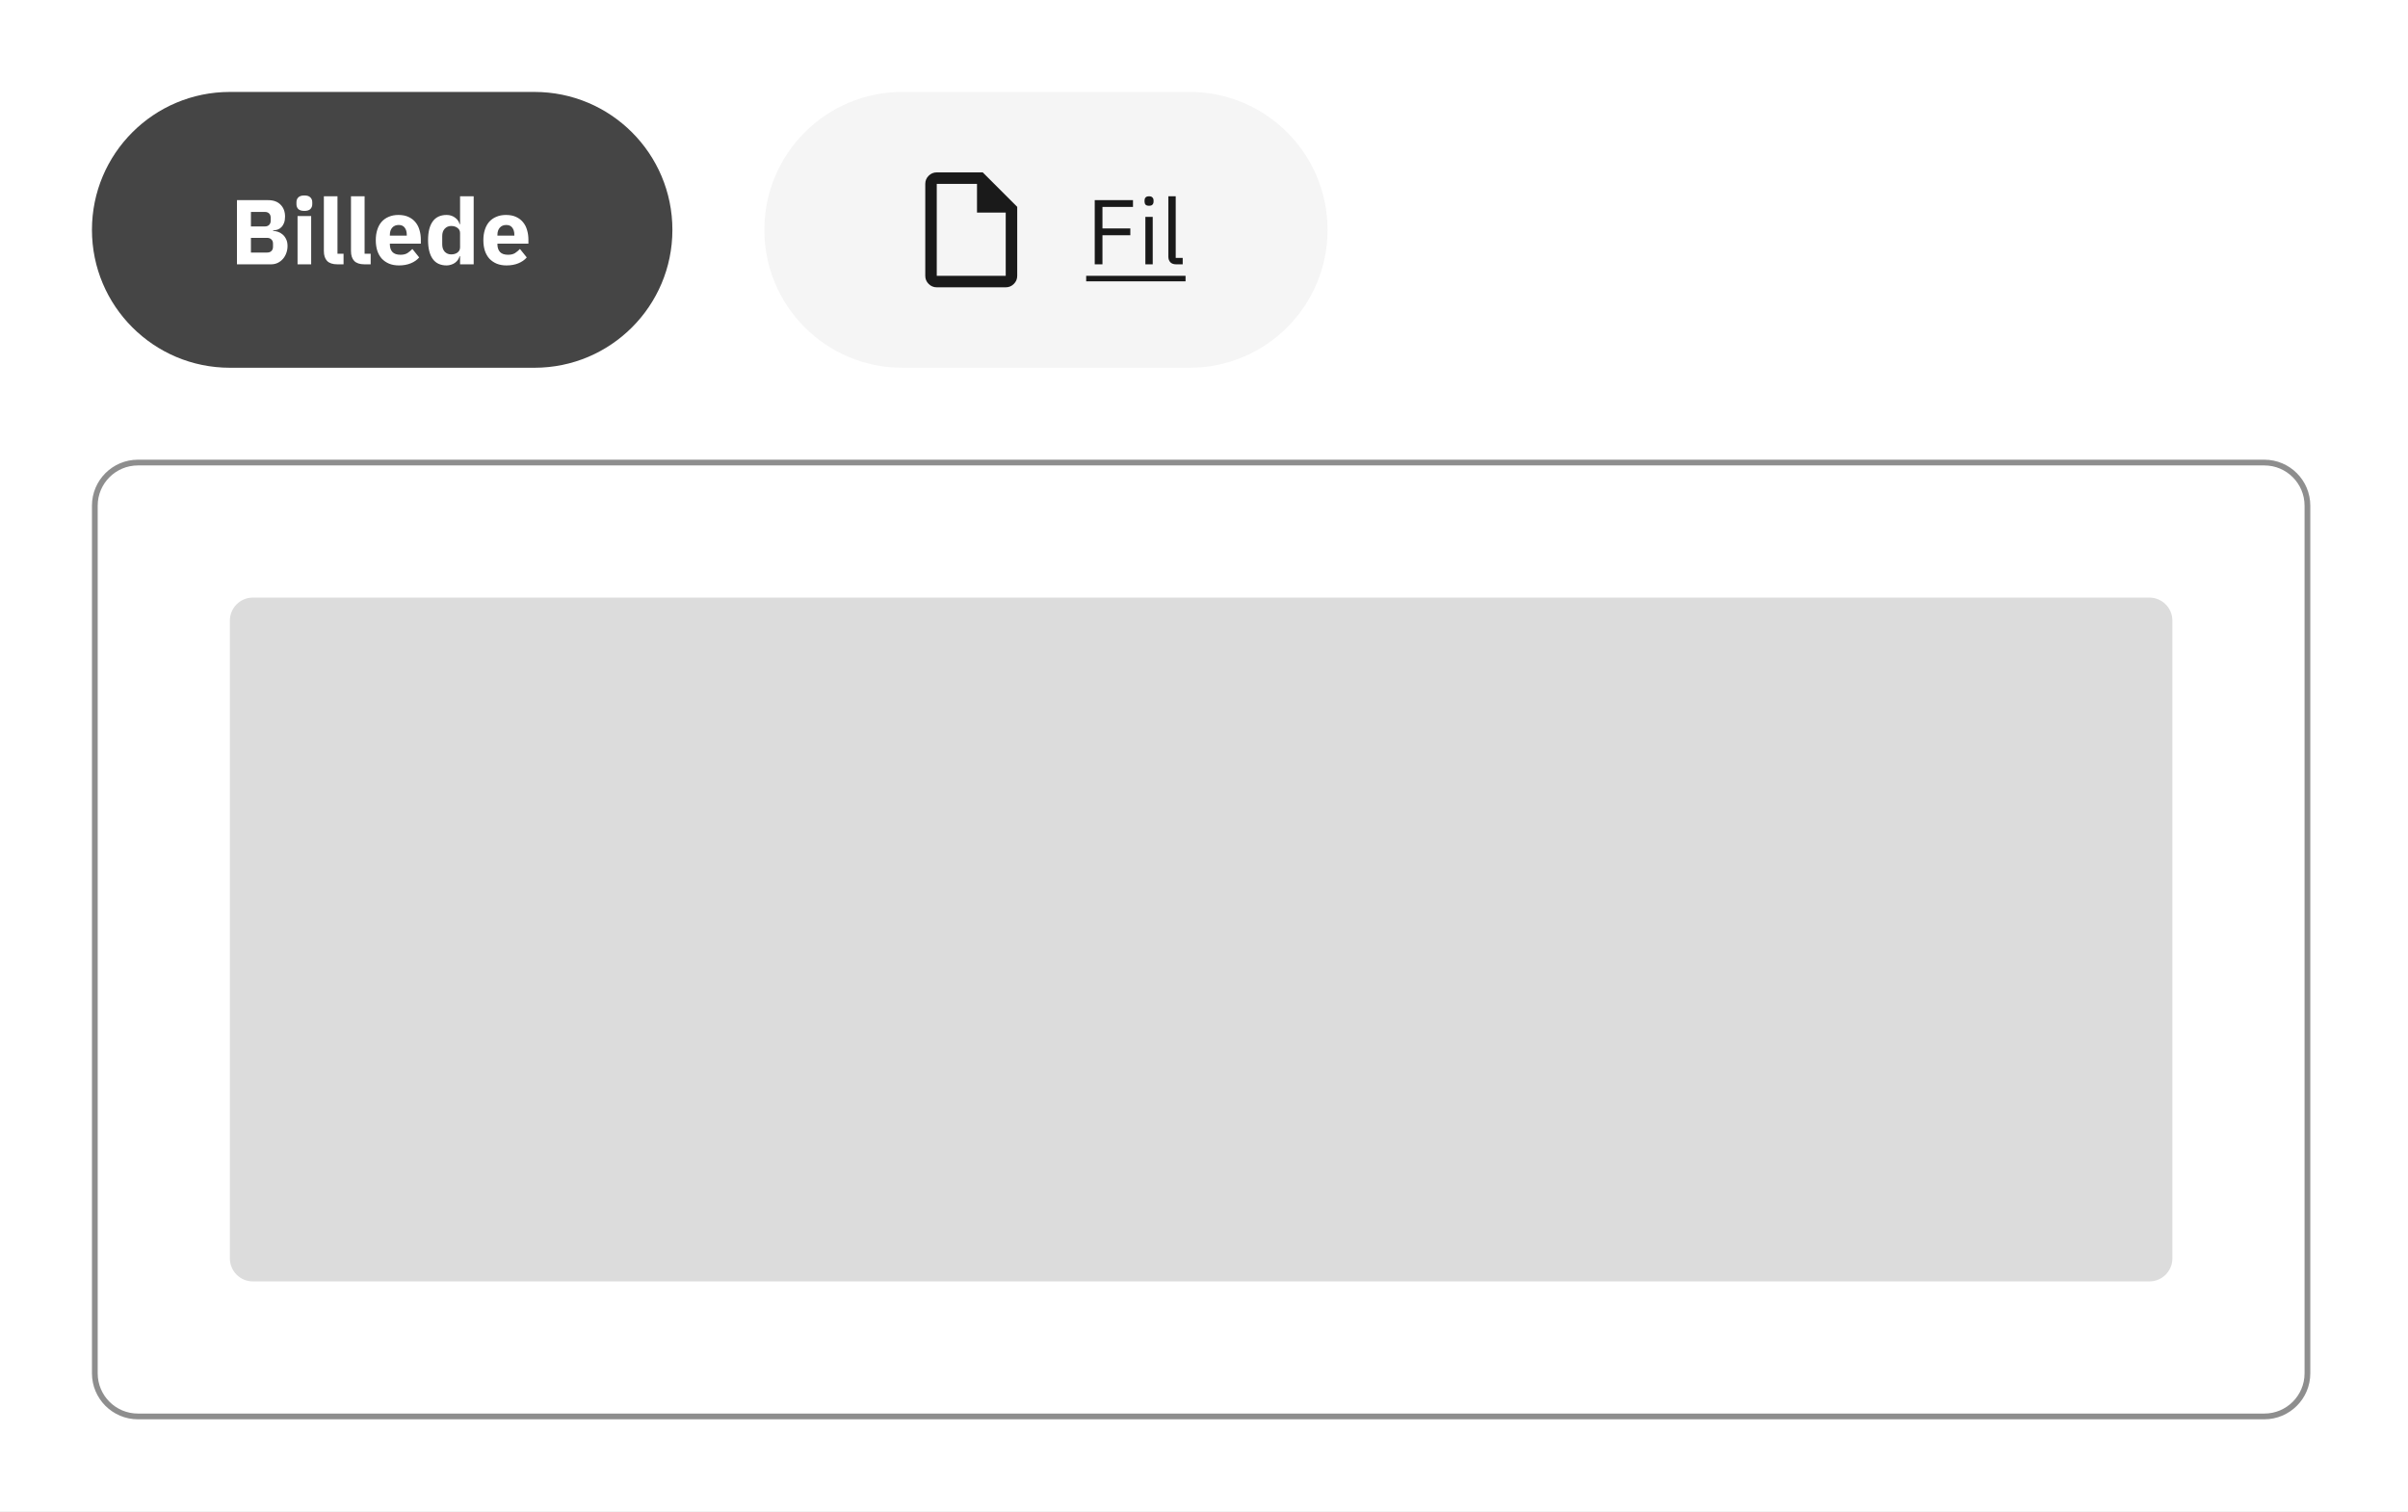
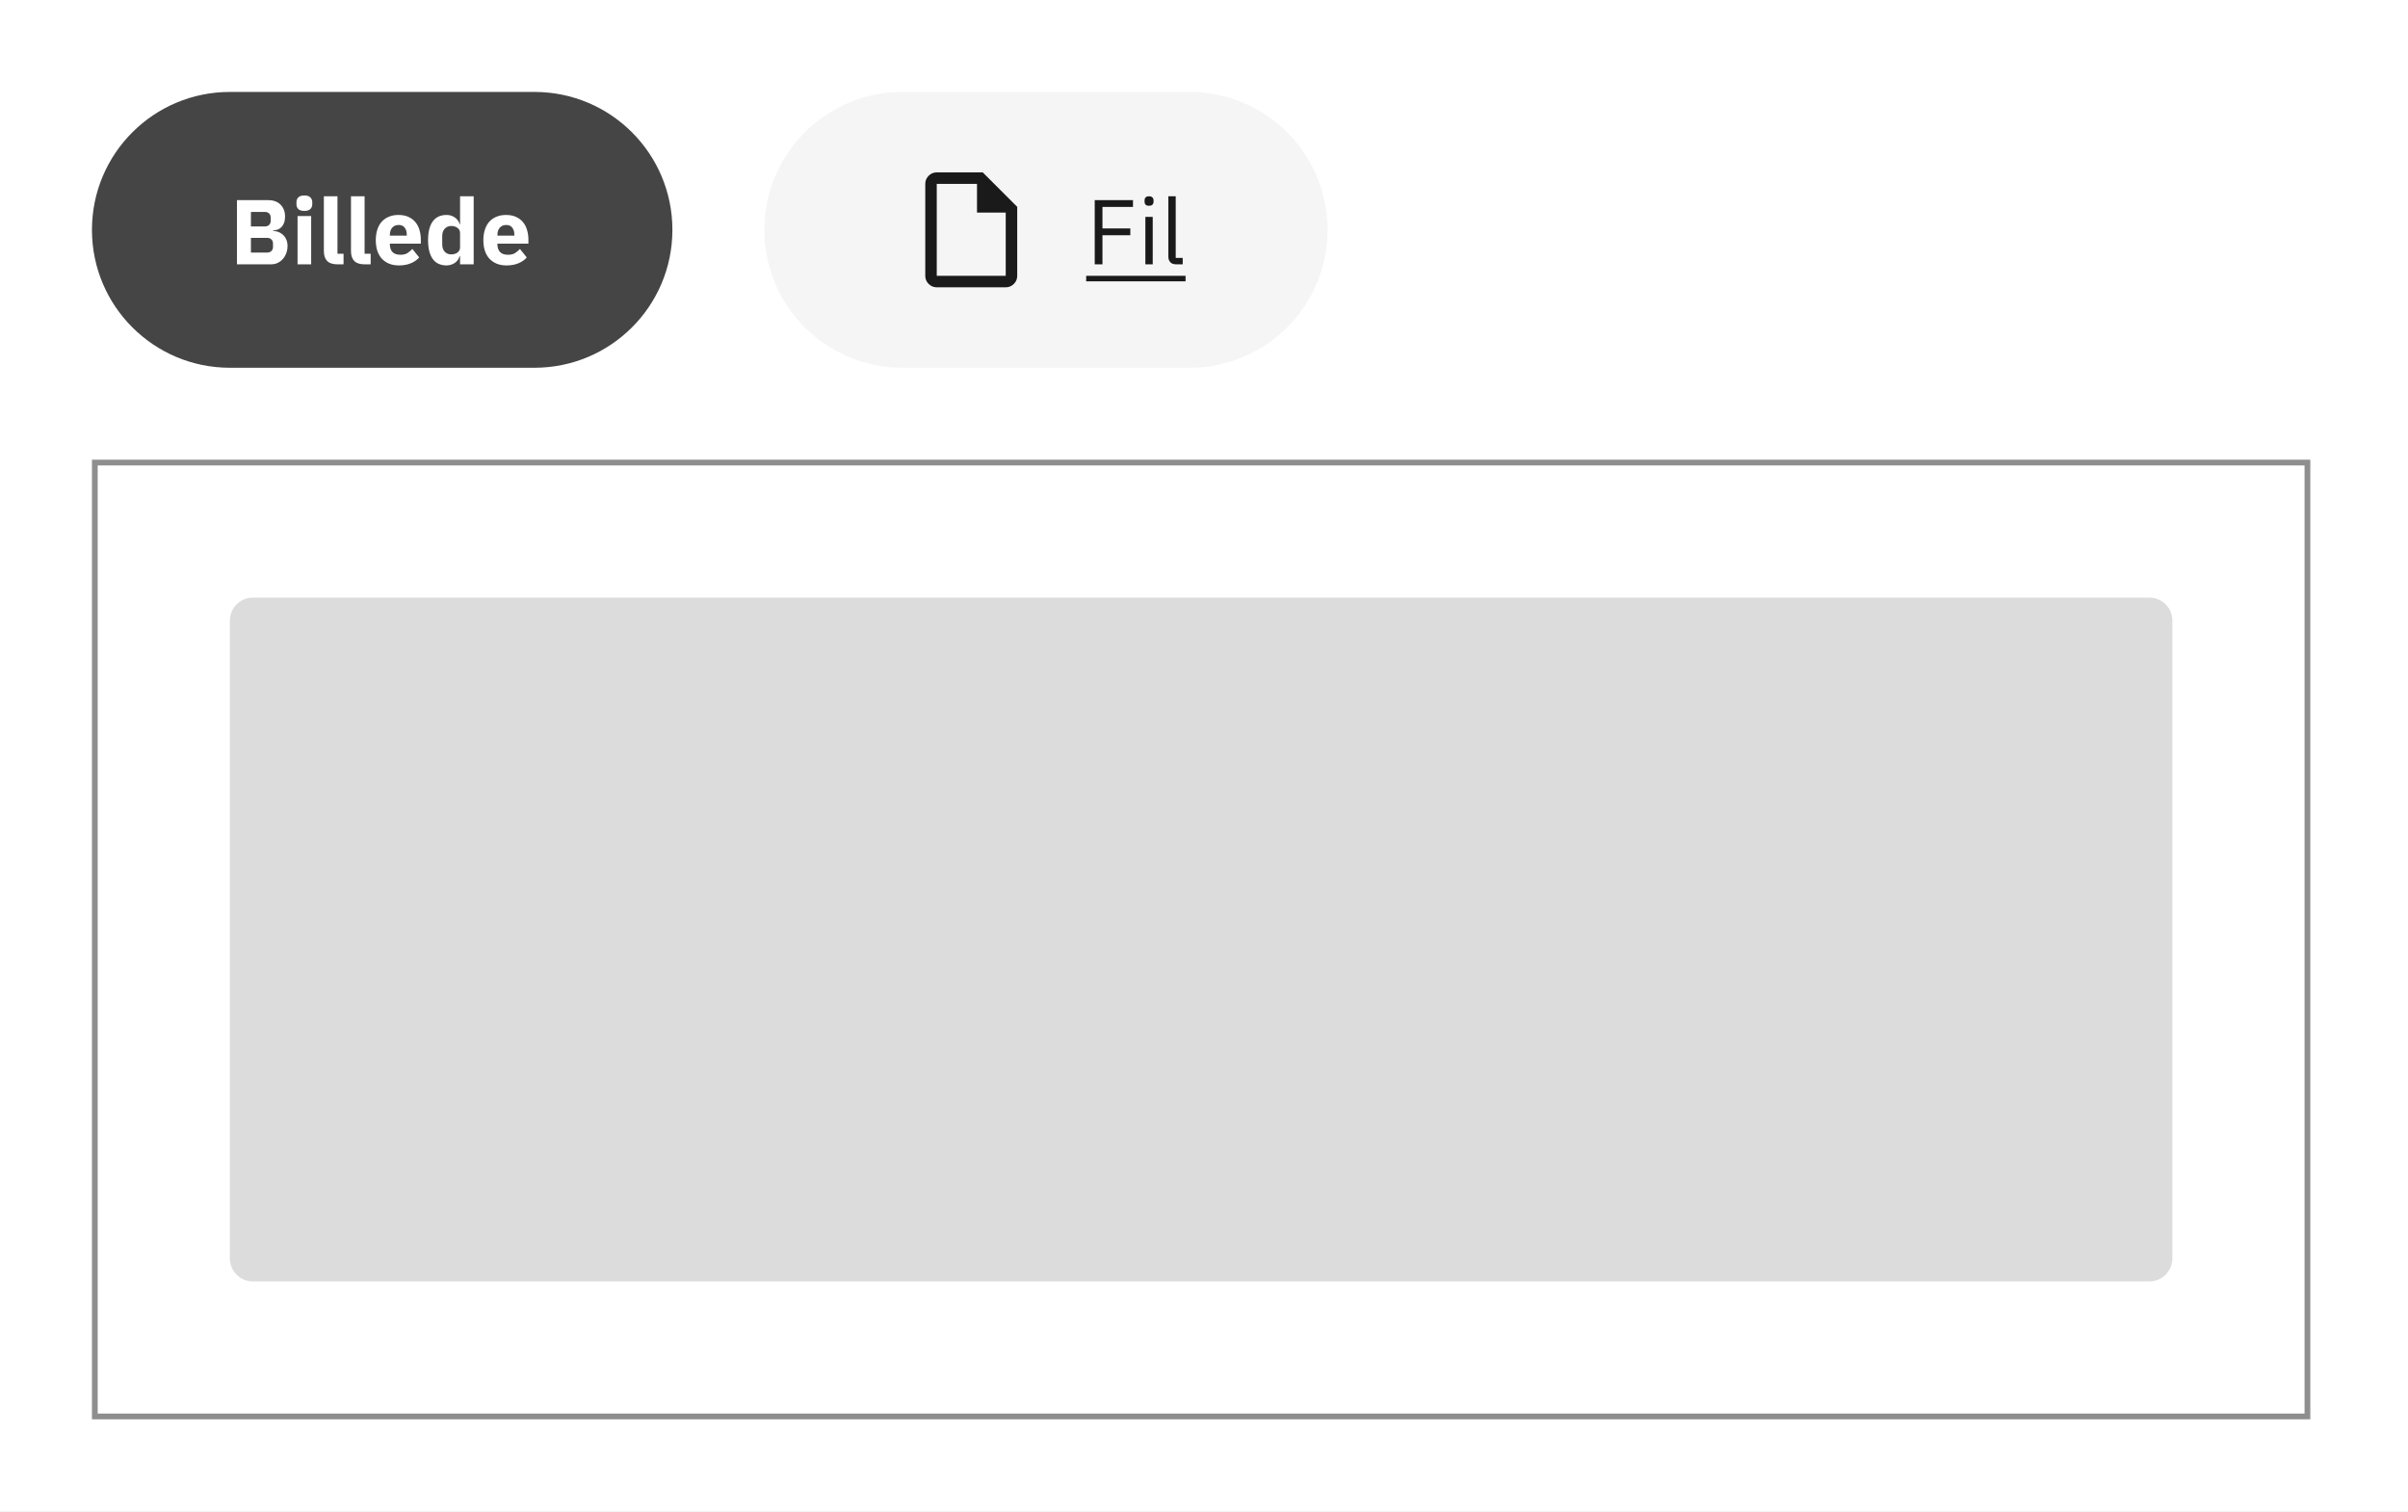
<svg xmlns="http://www.w3.org/2000/svg" width="419" height="263" viewBox="0 0 419 263" fill="none">
  <rect width="419" height="263" fill="white" />
  <rect x="16" y="16" width="101" height="48" rx="24" fill="#454545" />
  <path d="M41.232 34.832H46.656C47.584 34.832 48.304 35.093 48.816 35.616C49.339 36.139 49.6 36.832 49.6 37.696C49.6 38.123 49.541 38.485 49.424 38.784C49.317 39.083 49.168 39.328 48.976 39.52C48.795 39.712 48.576 39.856 48.32 39.952C48.075 40.037 47.808 40.085 47.52 40.096V40.192C47.787 40.192 48.064 40.24 48.352 40.336C48.651 40.432 48.923 40.587 49.168 40.8C49.413 41.003 49.616 41.269 49.776 41.6C49.947 41.931 50.032 42.336 50.032 42.816C50.032 43.253 49.957 43.669 49.808 44.064C49.669 44.448 49.472 44.784 49.216 45.072C48.96 45.36 48.656 45.589 48.304 45.76C47.952 45.92 47.568 46 47.152 46H41.232V34.832ZM43.664 43.952H46.464C46.784 43.952 47.035 43.867 47.216 43.696C47.408 43.515 47.504 43.264 47.504 42.944V42.4C47.504 42.08 47.408 41.835 47.216 41.664C47.035 41.483 46.784 41.392 46.464 41.392H43.664V43.952ZM43.664 39.408H46.08C46.4 39.408 46.651 39.317 46.832 39.136C47.013 38.955 47.104 38.704 47.104 38.384V37.904C47.104 37.584 47.013 37.333 46.832 37.152C46.651 36.971 46.4 36.88 46.08 36.88H43.664V39.408ZM52.96 36.704C52.48 36.704 52.128 36.597 51.904 36.384C51.691 36.16 51.584 35.877 51.584 35.536V35.184C51.584 34.843 51.691 34.565 51.904 34.352C52.128 34.128 52.48 34.016 52.96 34.016C53.44 34.016 53.786 34.128 54 34.352C54.224 34.565 54.336 34.843 54.336 35.184V35.536C54.336 35.877 54.224 36.16 54 36.384C53.786 36.597 53.44 36.704 52.96 36.704ZM51.776 37.6H54.144V46H51.776V37.6ZM58.706 46C57.895 46 57.298 45.803 56.914 45.408C56.541 45.013 56.354 44.443 56.354 43.696V34.16H58.722V44.16H59.778V46H58.706ZM63.425 46C62.614 46 62.017 45.803 61.633 45.408C61.259 45.013 61.073 44.443 61.073 43.696V34.16H63.441V44.16H64.497V46H63.425ZM69.421 46.192C68.781 46.192 68.21 46.091 67.709 45.888C67.207 45.675 66.781 45.381 66.428 45.008C66.087 44.624 65.826 44.16 65.644 43.616C65.474 43.072 65.388 42.464 65.388 41.792C65.388 41.131 65.474 40.533 65.644 40C65.815 39.456 66.066 38.992 66.397 38.608C66.738 38.224 67.154 37.931 67.644 37.728C68.135 37.515 68.695 37.408 69.325 37.408C70.018 37.408 70.61 37.525 71.1 37.76C71.602 37.995 72.007 38.309 72.317 38.704C72.636 39.099 72.866 39.557 73.004 40.08C73.154 40.592 73.228 41.131 73.228 41.696V42.4H67.837V42.528C67.837 43.083 67.986 43.525 68.284 43.856C68.583 44.176 69.052 44.336 69.692 44.336C70.183 44.336 70.583 44.24 70.892 44.048C71.202 43.845 71.49 43.605 71.757 43.328L72.941 44.8C72.567 45.237 72.076 45.579 71.469 45.824C70.871 46.069 70.189 46.192 69.421 46.192ZM69.373 39.152C68.892 39.152 68.514 39.312 68.237 39.632C67.97 39.941 67.837 40.357 67.837 40.88V41.008H70.781V40.864C70.781 40.352 70.663 39.941 70.428 39.632C70.204 39.312 69.853 39.152 69.373 39.152ZM80.053 44.592H79.973C79.909 44.816 79.808 45.029 79.669 45.232C79.53 45.424 79.359 45.595 79.157 45.744C78.965 45.883 78.741 45.989 78.485 46.064C78.24 46.149 77.984 46.192 77.717 46.192C76.65 46.192 75.845 45.819 75.301 45.072C74.757 44.315 74.485 43.221 74.485 41.792C74.485 40.363 74.757 39.275 75.301 38.528C75.845 37.781 76.65 37.408 77.717 37.408C78.261 37.408 78.741 37.557 79.157 37.856C79.584 38.155 79.856 38.539 79.973 39.008H80.053V34.16H82.421V46H80.053V44.592ZM78.501 44.272C78.949 44.272 79.317 44.165 79.605 43.952C79.903 43.728 80.053 43.424 80.053 43.04V40.56C80.053 40.176 79.903 39.877 79.605 39.664C79.317 39.44 78.949 39.328 78.501 39.328C78.053 39.328 77.68 39.488 77.381 39.808C77.093 40.117 76.949 40.539 76.949 41.072V42.528C76.949 43.061 77.093 43.488 77.381 43.808C77.68 44.117 78.053 44.272 78.501 44.272ZM88.139 46.192C87.499 46.192 86.929 46.091 86.427 45.888C85.926 45.675 85.499 45.381 85.147 45.008C84.806 44.624 84.545 44.16 84.363 43.616C84.193 43.072 84.107 42.464 84.107 41.792C84.107 41.131 84.193 40.533 84.363 40C84.534 39.456 84.785 38.992 85.115 38.608C85.457 38.224 85.873 37.931 86.363 37.728C86.854 37.515 87.414 37.408 88.043 37.408C88.737 37.408 89.329 37.525 89.819 37.76C90.321 37.995 90.726 38.309 91.035 38.704C91.355 39.099 91.585 39.557 91.723 40.08C91.873 40.592 91.947 41.131 91.947 41.696V42.4H86.555V42.528C86.555 43.083 86.705 43.525 87.003 43.856C87.302 44.176 87.771 44.336 88.411 44.336C88.902 44.336 89.302 44.24 89.611 44.048C89.921 43.845 90.209 43.605 90.475 43.328L91.659 44.8C91.286 45.237 90.795 45.579 90.187 45.824C89.59 46.069 88.907 46.192 88.139 46.192ZM88.091 39.152C87.611 39.152 87.233 39.312 86.955 39.632C86.689 39.941 86.555 40.357 86.555 40.88V41.008H89.499V40.864C89.499 40.352 89.382 39.941 89.147 39.632C88.923 39.312 88.571 39.152 88.091 39.152Z" fill="white" />
  <rect x="133" y="16" width="98" height="48" rx="24" fill="#F5F5F5" />
  <path d="M163 50C162.45 50 161.979 49.804 161.588 49.413C161.196 49.021 161 48.55 161 48V32C161 31.45 161.196 30.979 161.588 30.587C161.979 30.196 162.45 30 163 30H171L177 36V48C177 48.55 176.804 49.021 176.413 49.413C176.021 49.804 175.55 50 175 50H163ZM170 37V32H163V48H175V37H170Z" fill="#1A1A1A" />
  <path d="M190.488 46V34.832H197.144V36.016H191.832V39.76H196.68V40.944H191.832V46H190.488ZM199.938 35.808C199.66 35.808 199.458 35.744 199.33 35.616C199.212 35.477 199.154 35.301 199.154 35.088V34.88C199.154 34.667 199.212 34.496 199.33 34.368C199.458 34.229 199.66 34.16 199.938 34.16C200.215 34.16 200.412 34.229 200.53 34.368C200.658 34.496 200.722 34.667 200.722 34.88V35.088C200.722 35.301 200.658 35.477 200.53 35.616C200.412 35.744 200.215 35.808 199.938 35.808ZM199.298 37.744H200.578V46H199.298V37.744ZM204.658 46C204.21 46 203.868 45.877 203.634 45.632C203.41 45.376 203.298 45.056 203.298 44.672V34.16H204.578V44.88H205.794V46H204.658Z" fill="#1A1A1A" />
  <path d="M189 48H206.29V48.96H189V48Z" fill="#1A1A1A" />
-   <path d="M16.5 88C16.5 83.858 19.858 80.5 24 80.5H394C398.142 80.5 401.5 83.858 401.5 88V239C401.5 243.142 398.142 246.5 394 246.5H24C19.858 246.5 16.5 243.142 16.5 239V88Z" stroke="#8E8E8E" />
+   <rect x="16.5" y="80.5" width="385" height="166" stroke="#8E8E8E" />
  <path d="M40 108C40 105.791 41.791 104 44 104H374C376.209 104 378 105.791 378 108V219C378 221.209 376.209 223 374 223H44C41.791 223 40 221.209 40 219V108Z" fill="#DCDCDC" />
</svg>
